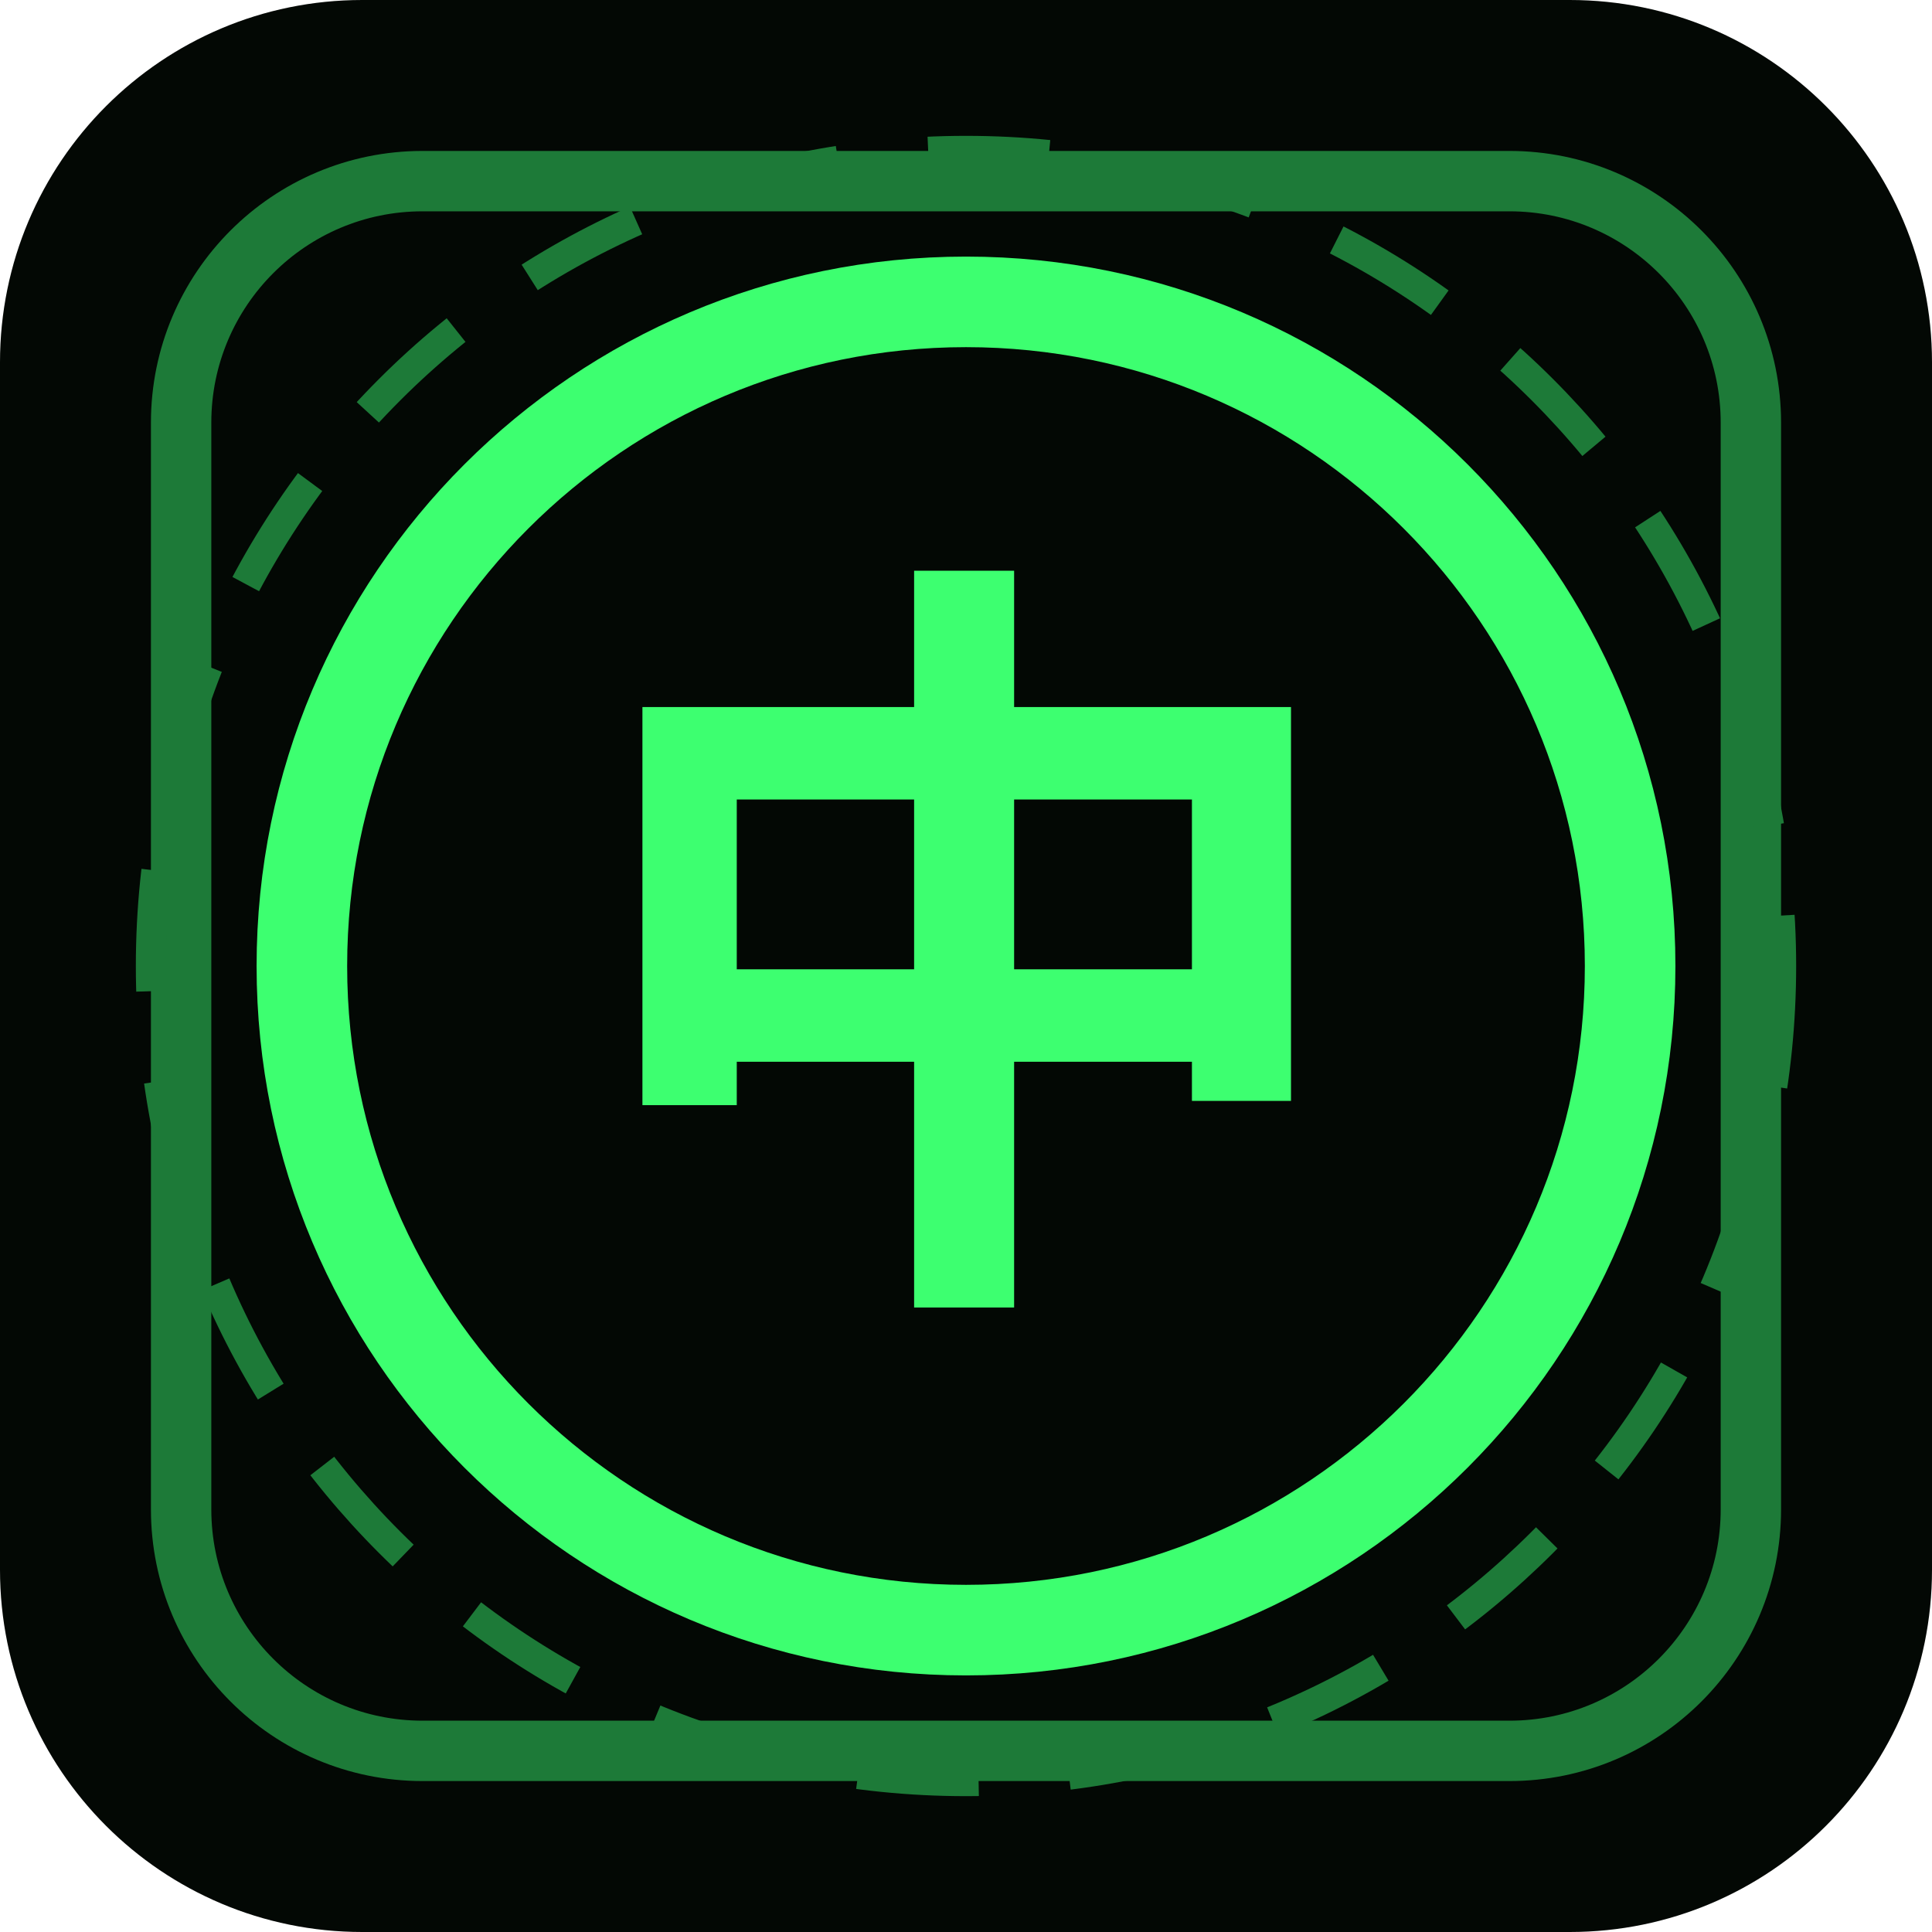
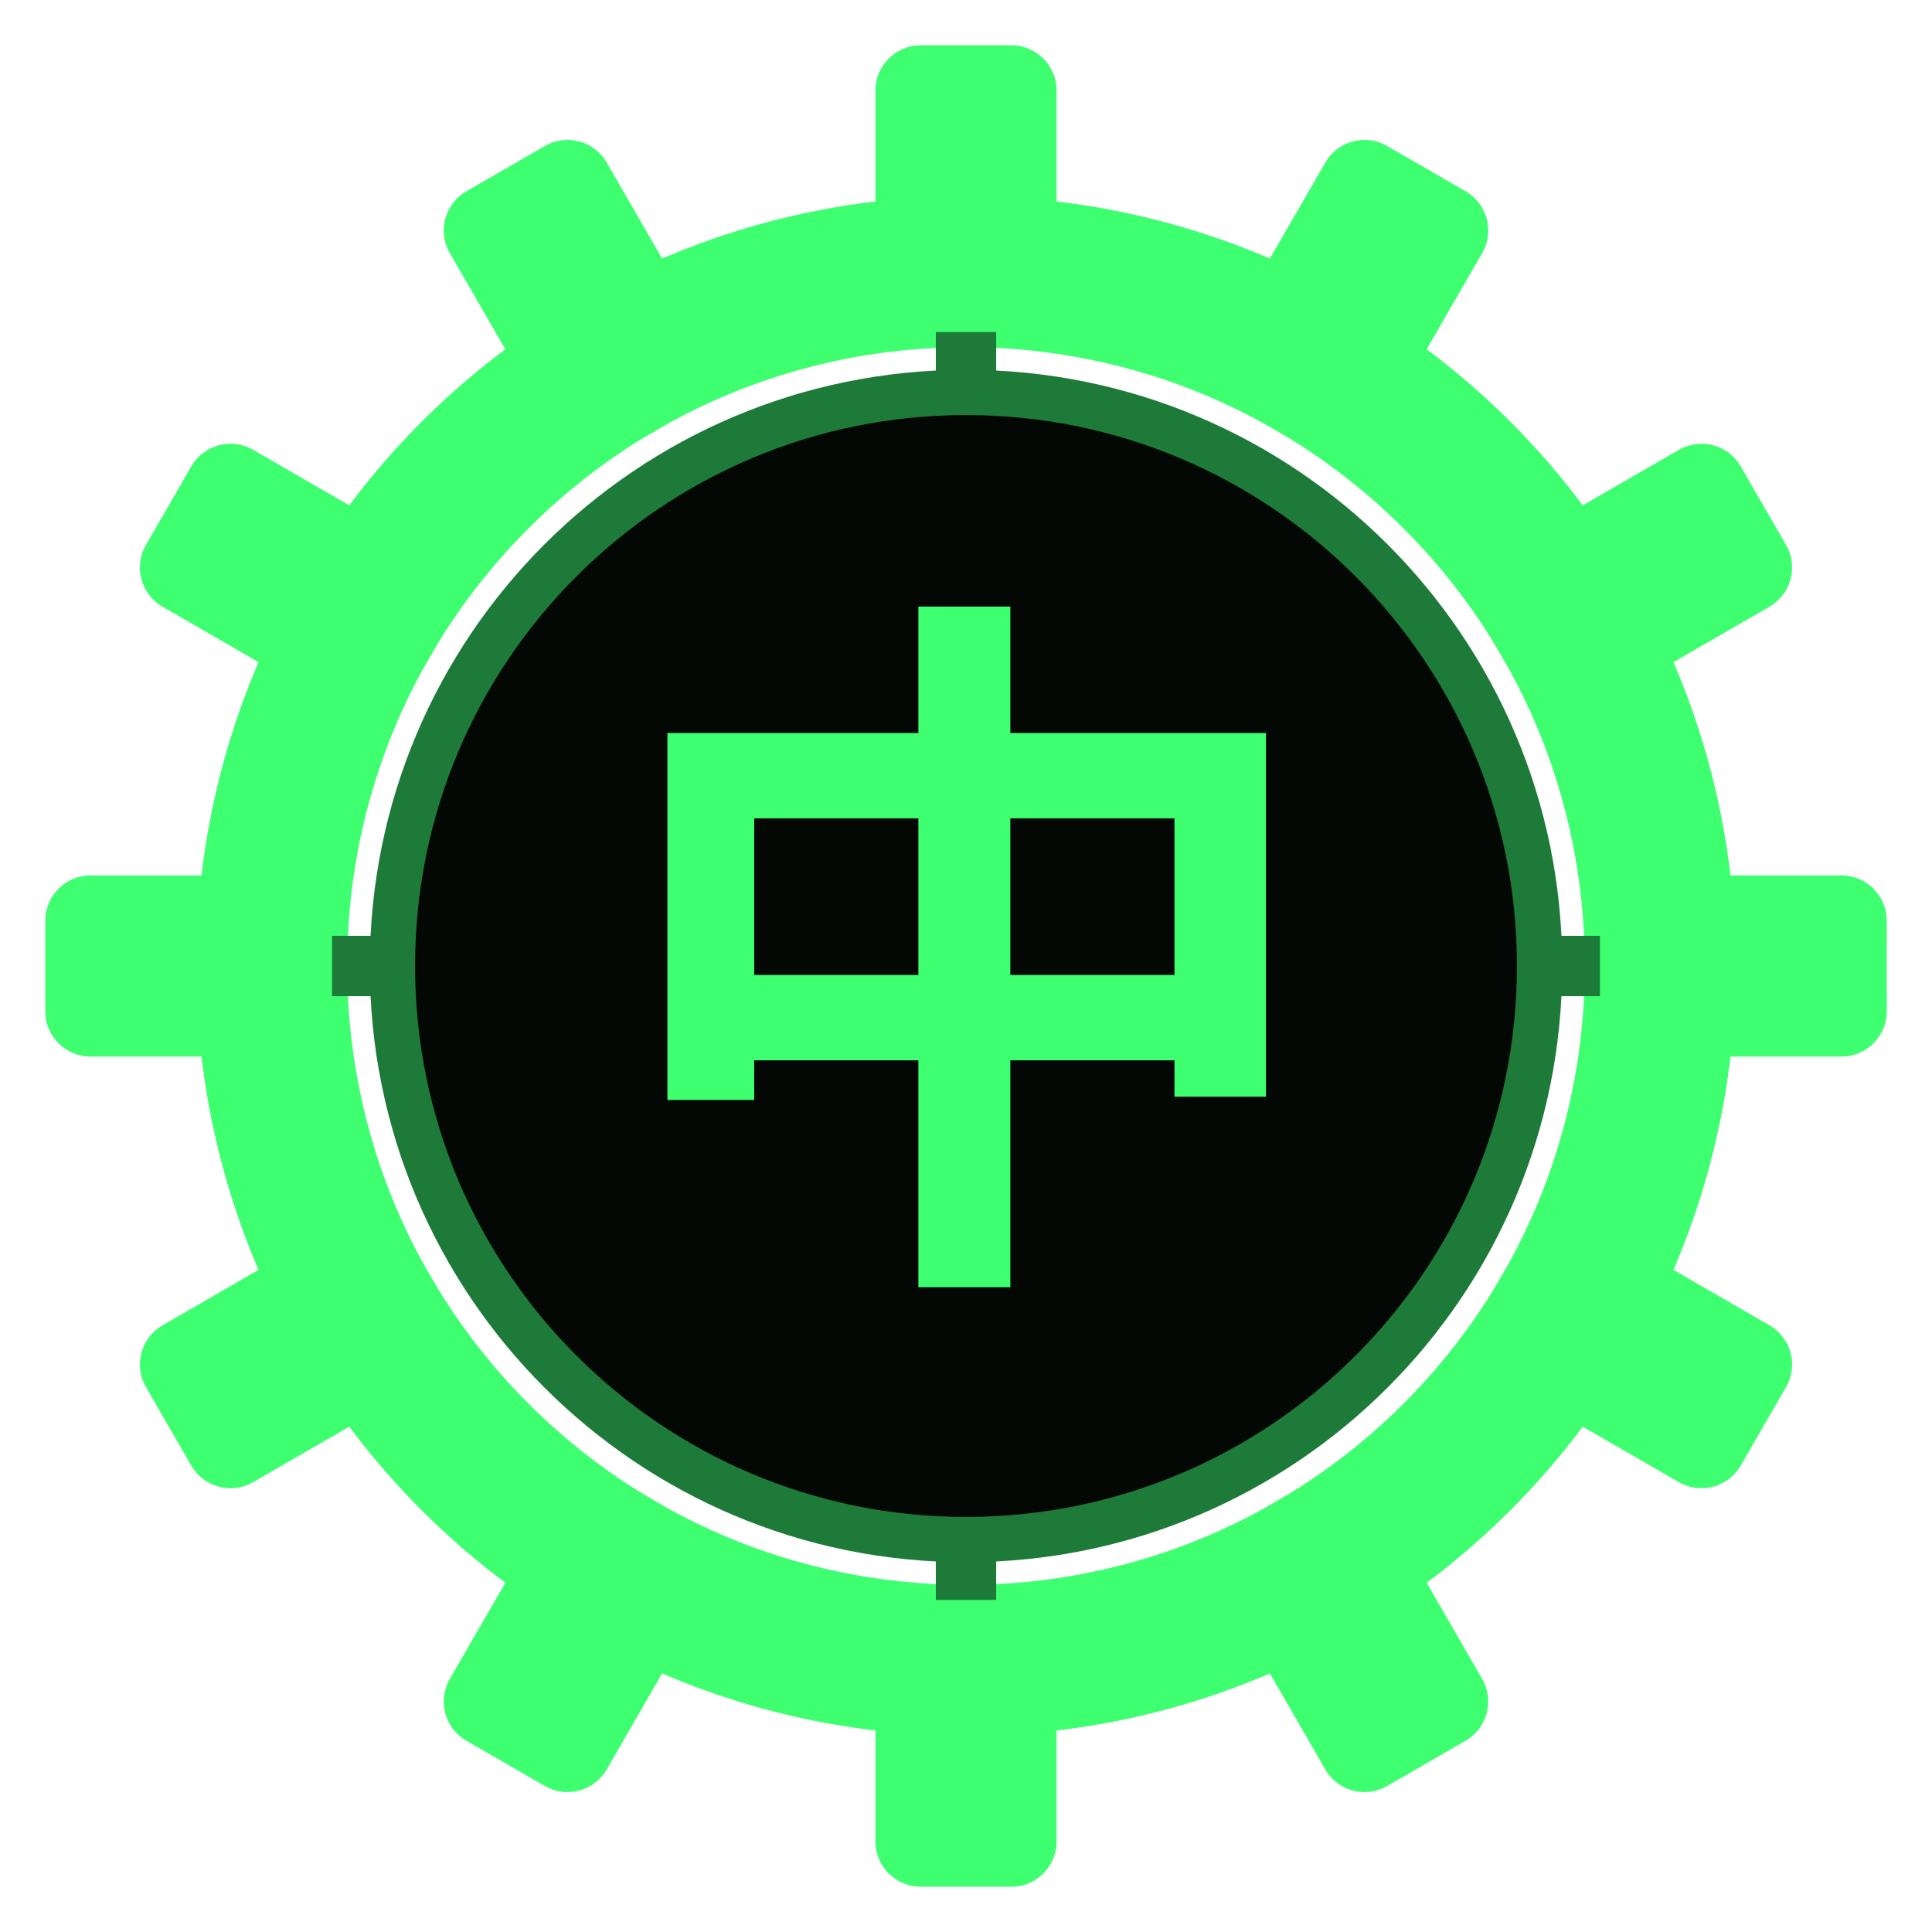
<svg xmlns="http://www.w3.org/2000/svg" viewBox="0 0 64 64">
-   <rect width="64" height="64" rx="12" fill="#030804" />
-   <rect x="6" y="6" width="52" height="52" rx="8" fill="none" stroke="#1d7a38" stroke-width="2" />
-   <circle cx="32" cy="32" r="22" fill="none" stroke="#3dff70" stroke-width="3" />
-   <circle cx="32" cy="32" r="27" fill="none" stroke="#1d7a38" stroke-width="1" stroke-dasharray="4 3" />
-   <text x="32" y="41" font-size="26" text-anchor="middle" fill="#3dff70" font-family="'Noto Sans SC', serif" font-weight="700">中</text>
+   <g fill="#3dff70">
+     <rect x="29" y="1.5" width="6" height="10" rx="1.5" />
+     <rect x="29" y="1.5" width="6" height="10" rx="1.5" transform="rotate(30 32 32)" />
+     <rect x="29" y="1.5" width="6" height="10" rx="1.5" transform="rotate(60 32 32)" />
+     <rect x="29" y="1.5" width="6" height="10" rx="1.5" transform="rotate(90 32 32)" />
+     <rect x="29" y="1.5" width="6" height="10" rx="1.5" transform="rotate(120 32 32)" />
+     <rect x="29" y="1.5" width="6" height="10" rx="1.5" transform="rotate(150 32 32)" />
+     <rect x="29" y="1.5" width="6" height="10" rx="1.5" transform="rotate(180 32 32)" />
+     <rect x="29" y="1.5" width="6" height="10" rx="1.5" transform="rotate(210 32 32)" />
+     <rect x="29" y="1.5" width="6" height="10" rx="1.5" transform="rotate(240 32 32)" />
+     <rect x="29" y="1.5" width="6" height="10" rx="1.5" transform="rotate(270 32 32)" />
+     <rect x="29" y="1.5" width="6" height="10" rx="1.5" transform="rotate(300 32 32)" />
+     <rect x="29" y="1.5" width="6" height="10" rx="1.5" transform="rotate(330 32 32)" />
+   </g>
+   <circle cx="32" cy="32" r="23" fill="none" stroke="#3dff70" stroke-width="5" />
+   <g stroke="#1d7a38" stroke-width="2">
+     <line x1="32" y1="11" x2="32" y2="15" />
+     <line x1="32" y1="49" x2="32" y2="53" />
+     <line x1="11" y1="32" x2="15" y2="32" />
+     <line x1="49" y1="32" x2="53" y2="32" />
+   </g>
+   <circle cx="32" cy="32" r="19" fill="#030804" stroke="#1d7a38" stroke-width="1.5" />
+   <text x="32" y="40.5" font-size="24" text-anchor="middle" fill="#3dff70" font-family="'Noto Sans SC','Microsoft YaHei',sans-serif" font-weight="700">中</text>
</svg>
